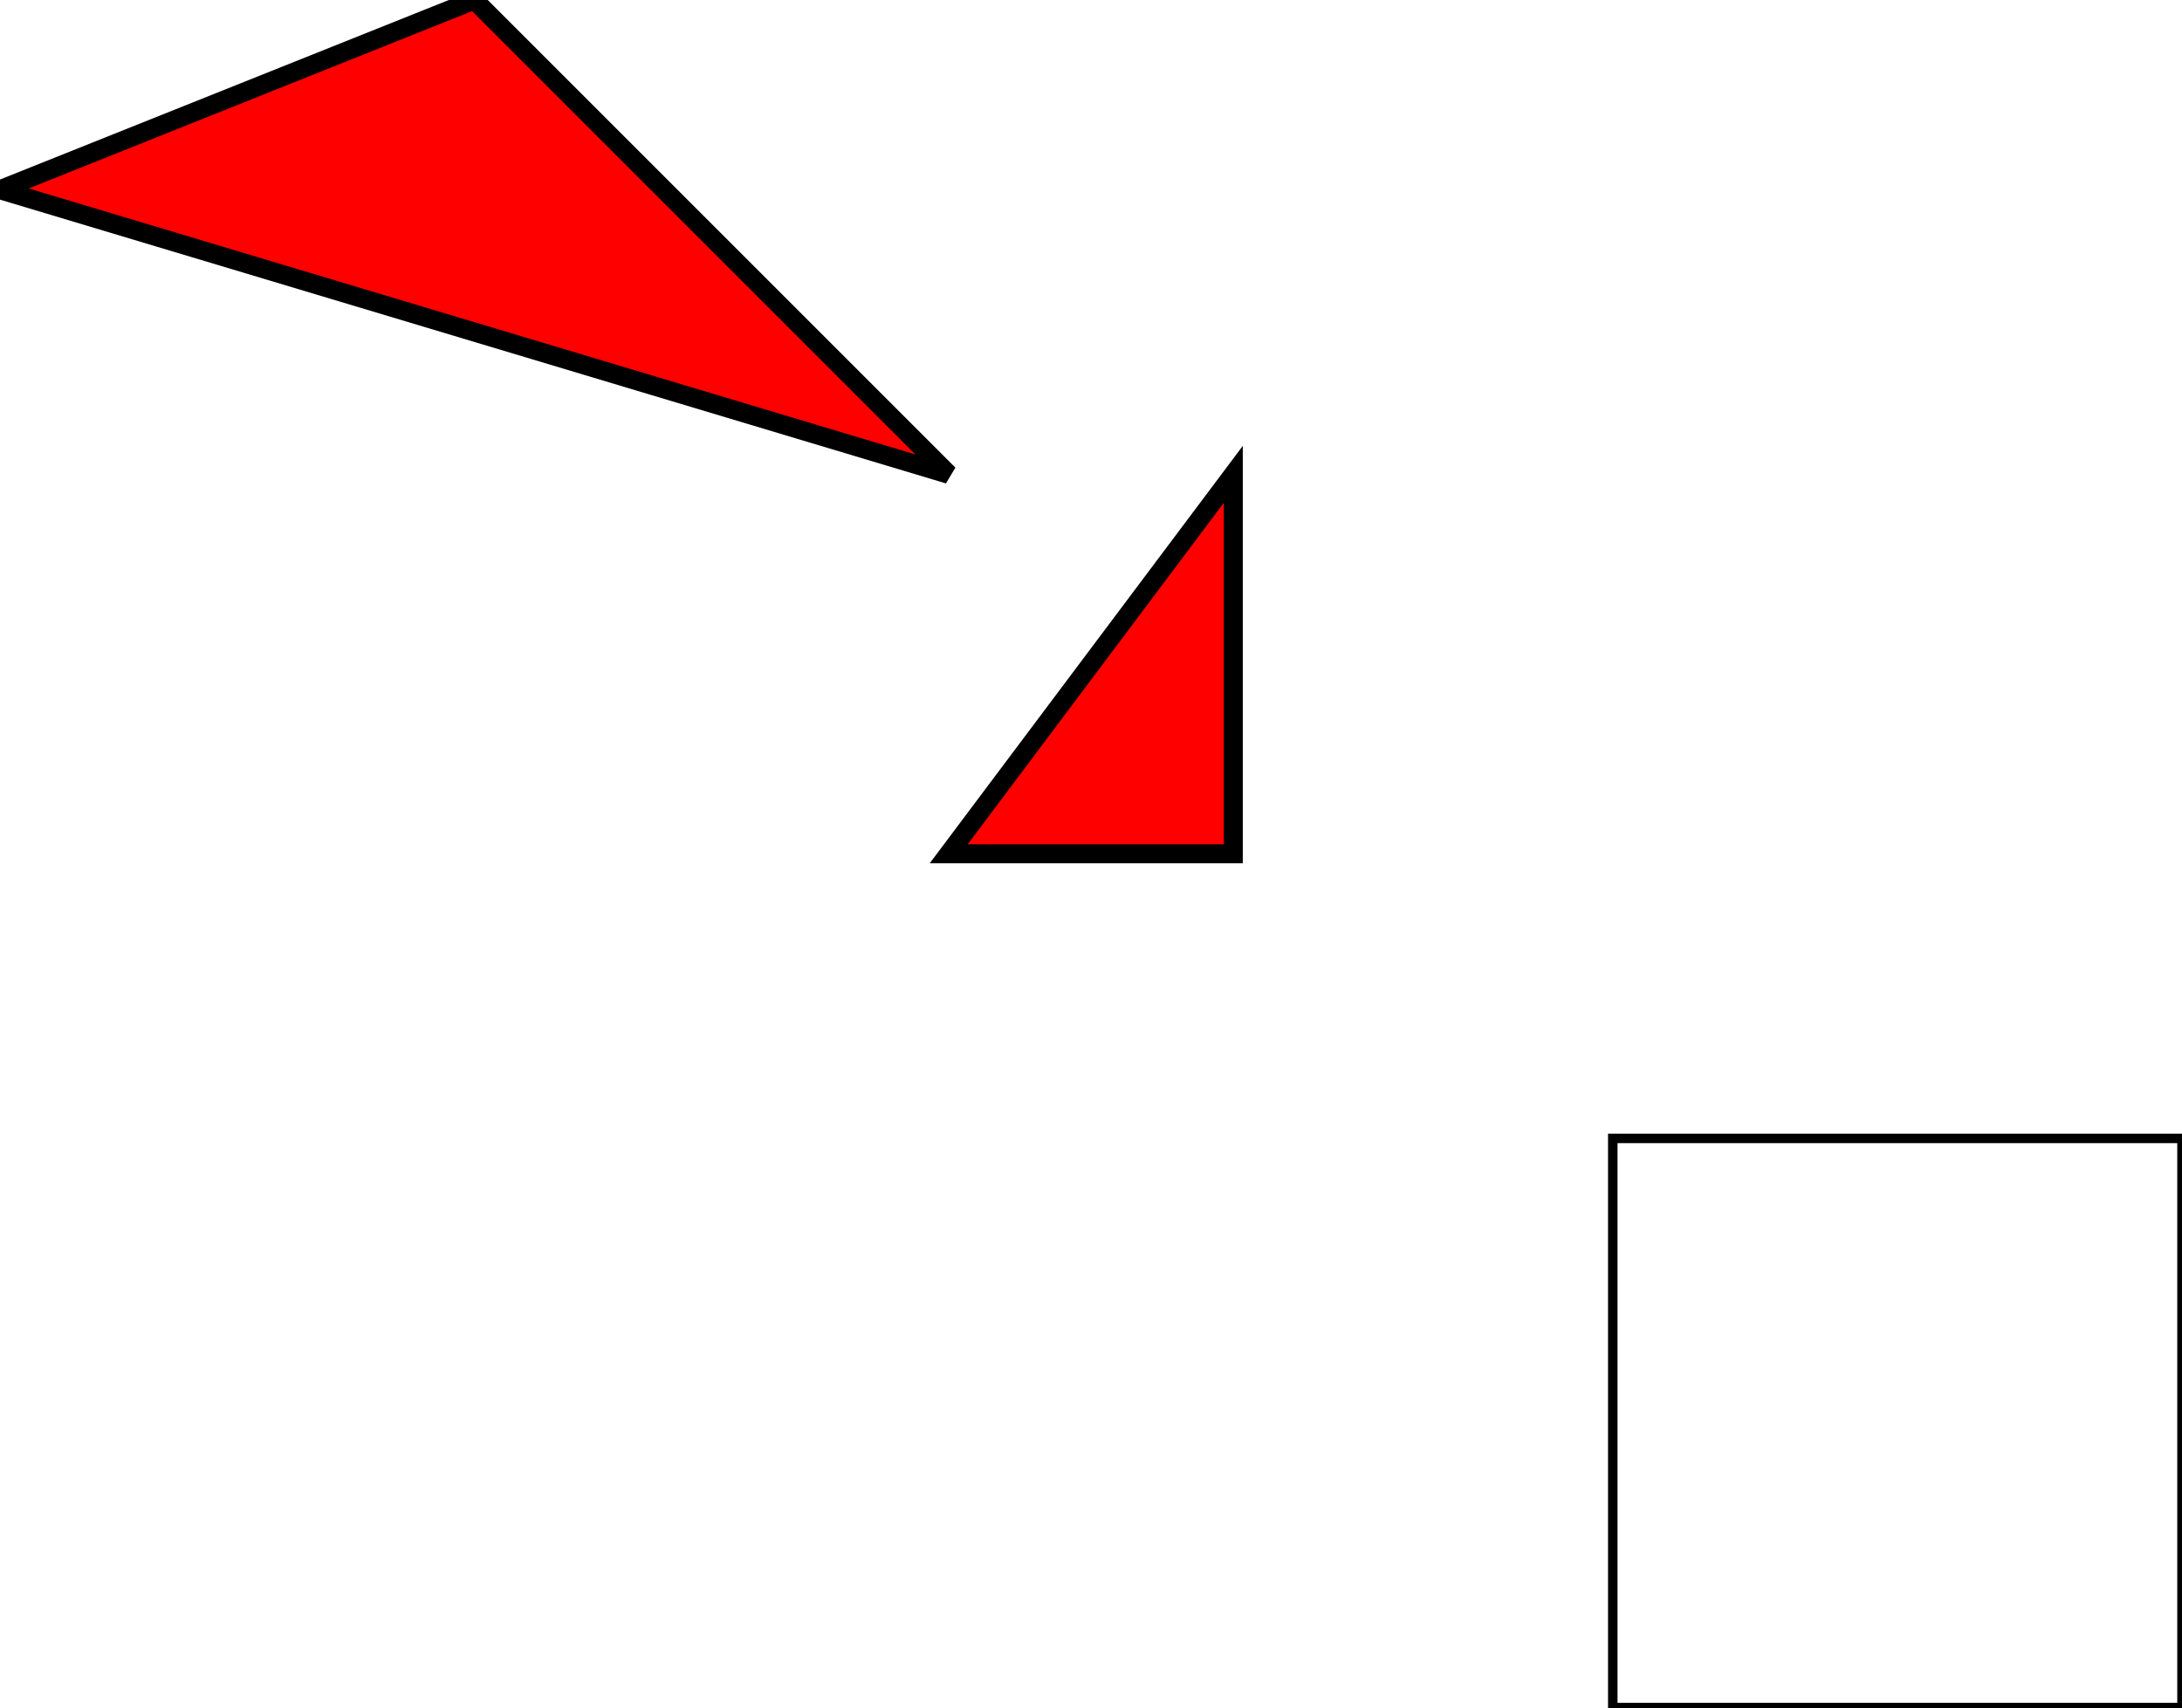
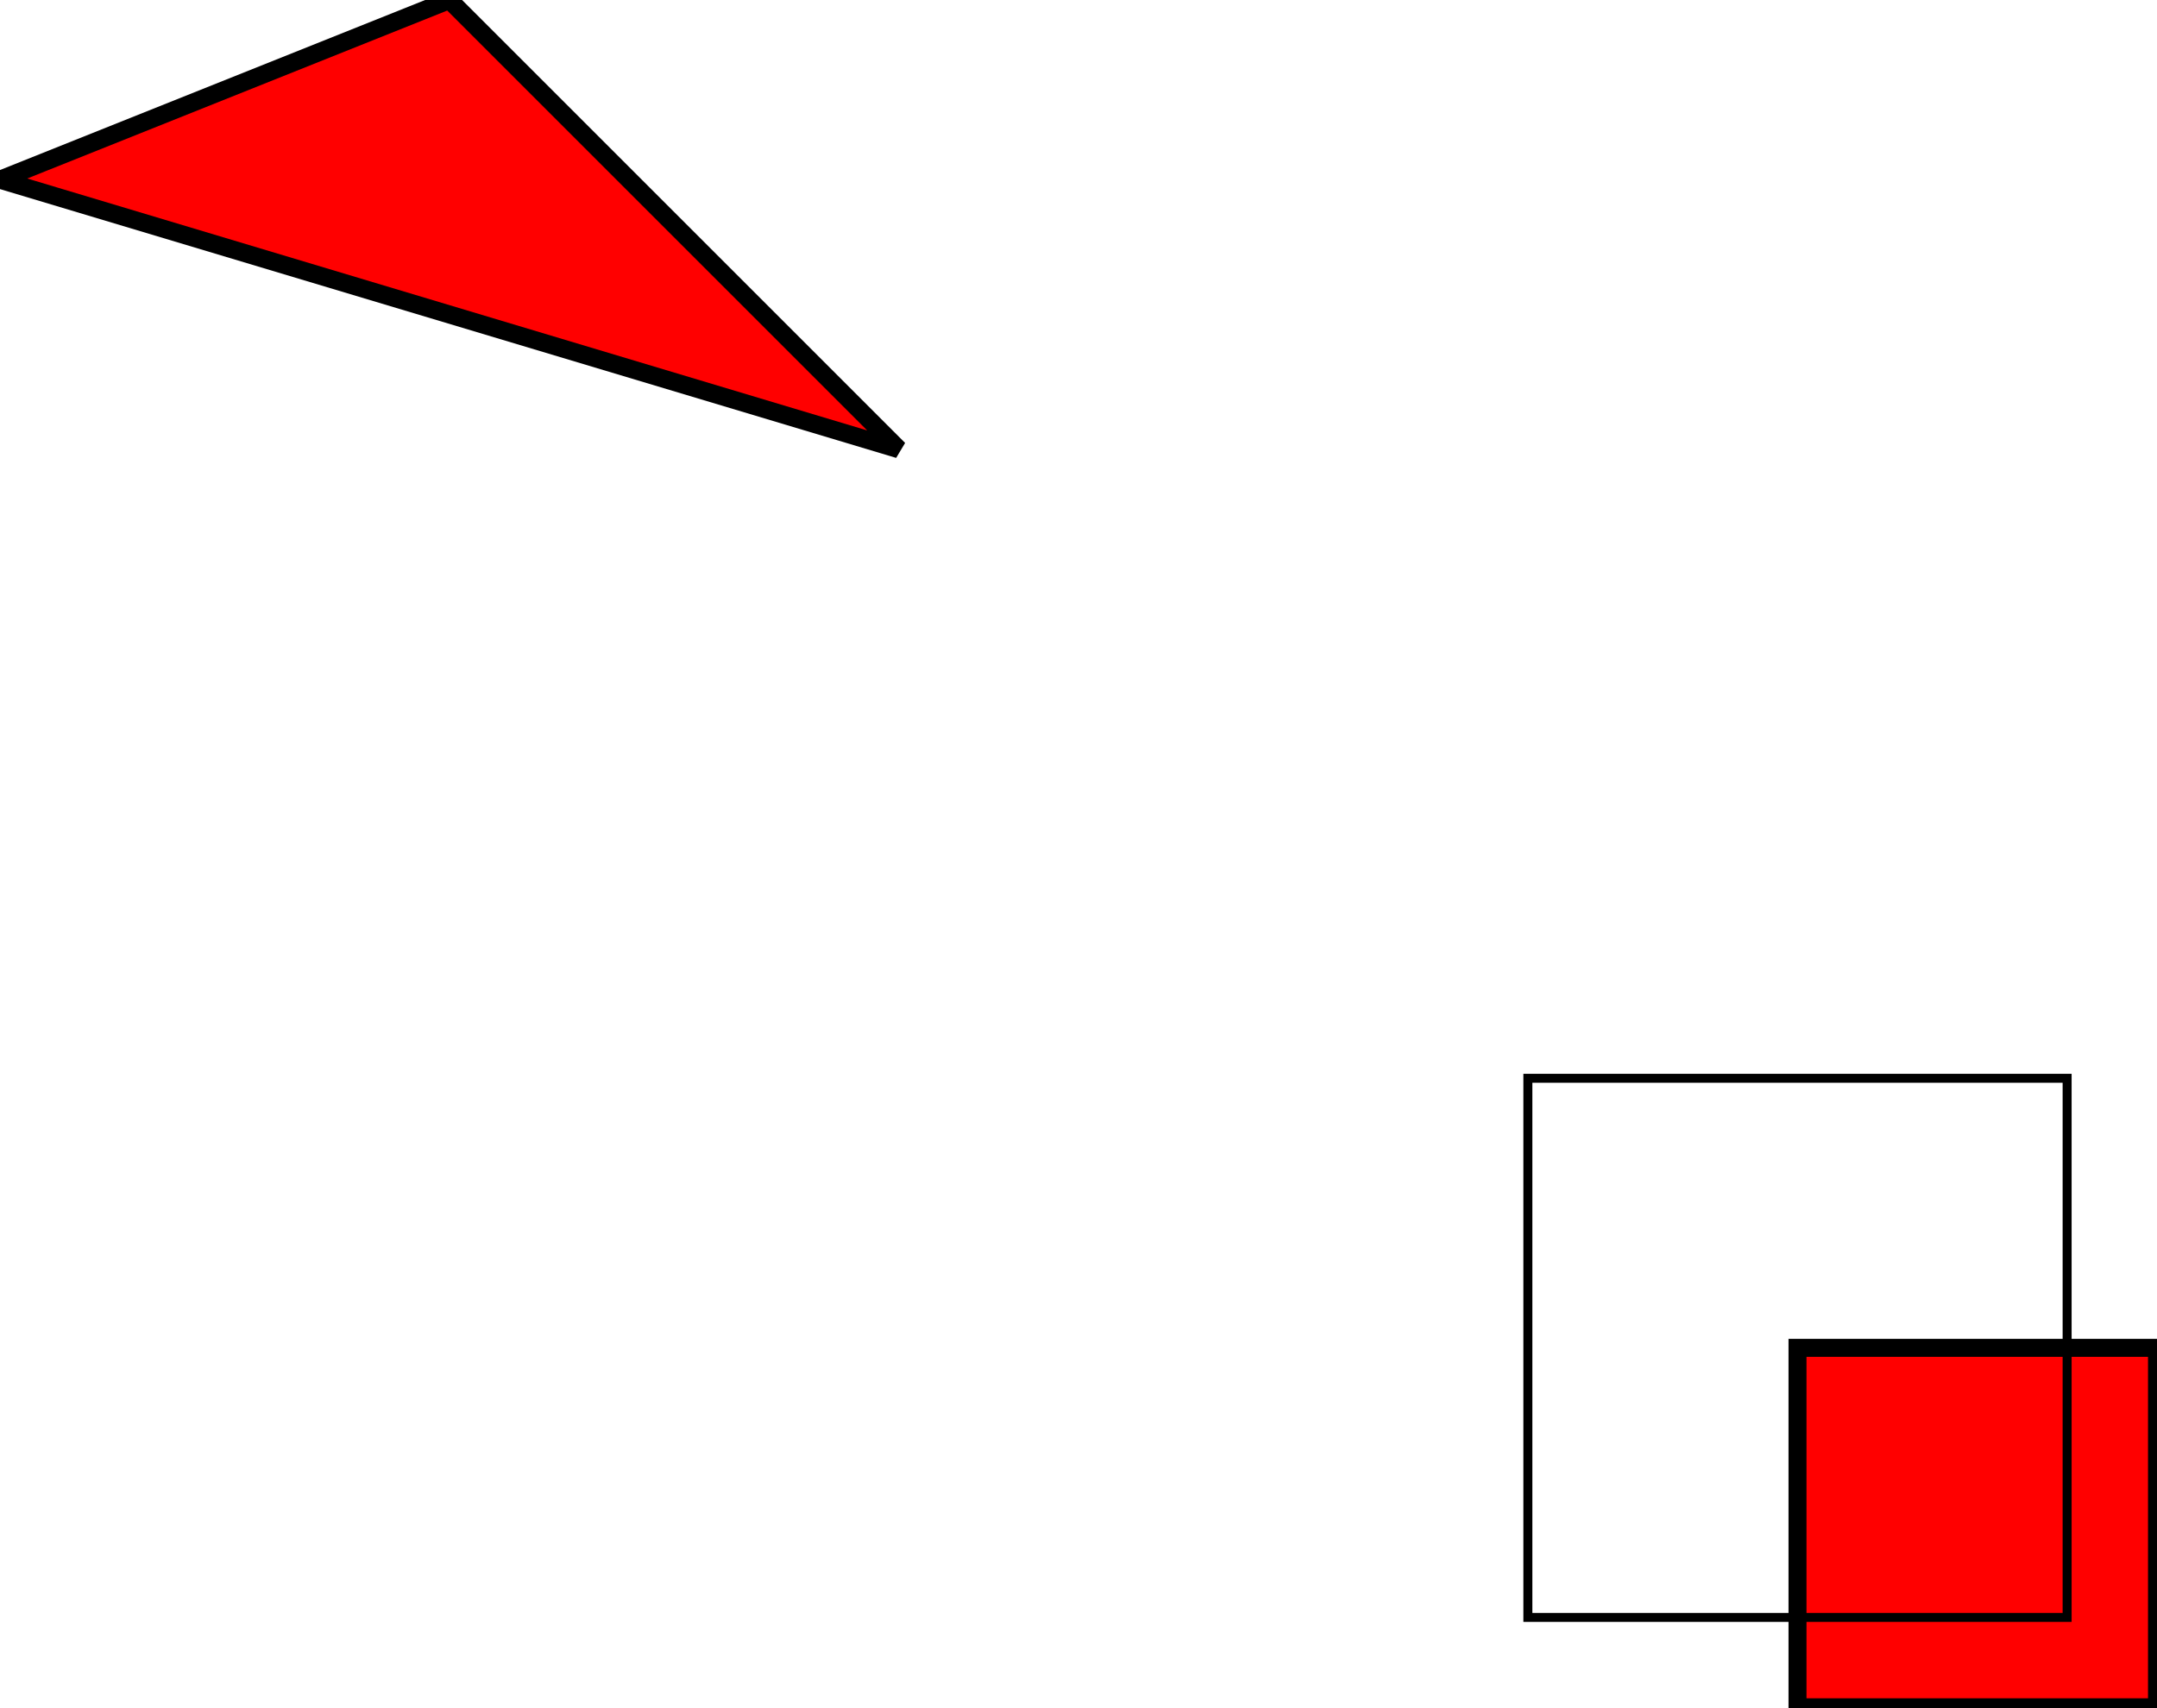
- <svg xmlns="http://www.w3.org/2000/svg" width="230.0" height="180.0" viewBox="-100.0 -50.0 230.0 180.0">
-   <polygon points="30.0,40.0 0.0,40.0 30.0,0.0" style="fill:red;stroke:black;stroke-width:2.0" />
+ <svg xmlns="http://www.w3.org/2000/svg" width="240.0" height="190.0" viewBox="-100.0 -50.0 240.0 190.0">
+   <polygon points="100.0,100.0 140.0,100.0 140.0,140.0 100.0,140.0" style="fill:red;stroke:black;stroke-width:2.0" />
  <polygon points="-50.0,-50.0 0.0,0.0 -100.0,-30.0" style="fill:red;stroke:black;stroke-width:2.0" />
  <polygon points="70.0,70.0 130.0,70.0 130.0,130.0 70.0,130.0" style="fill:none;stroke:black;stroke-width:1.0" />
</svg>
